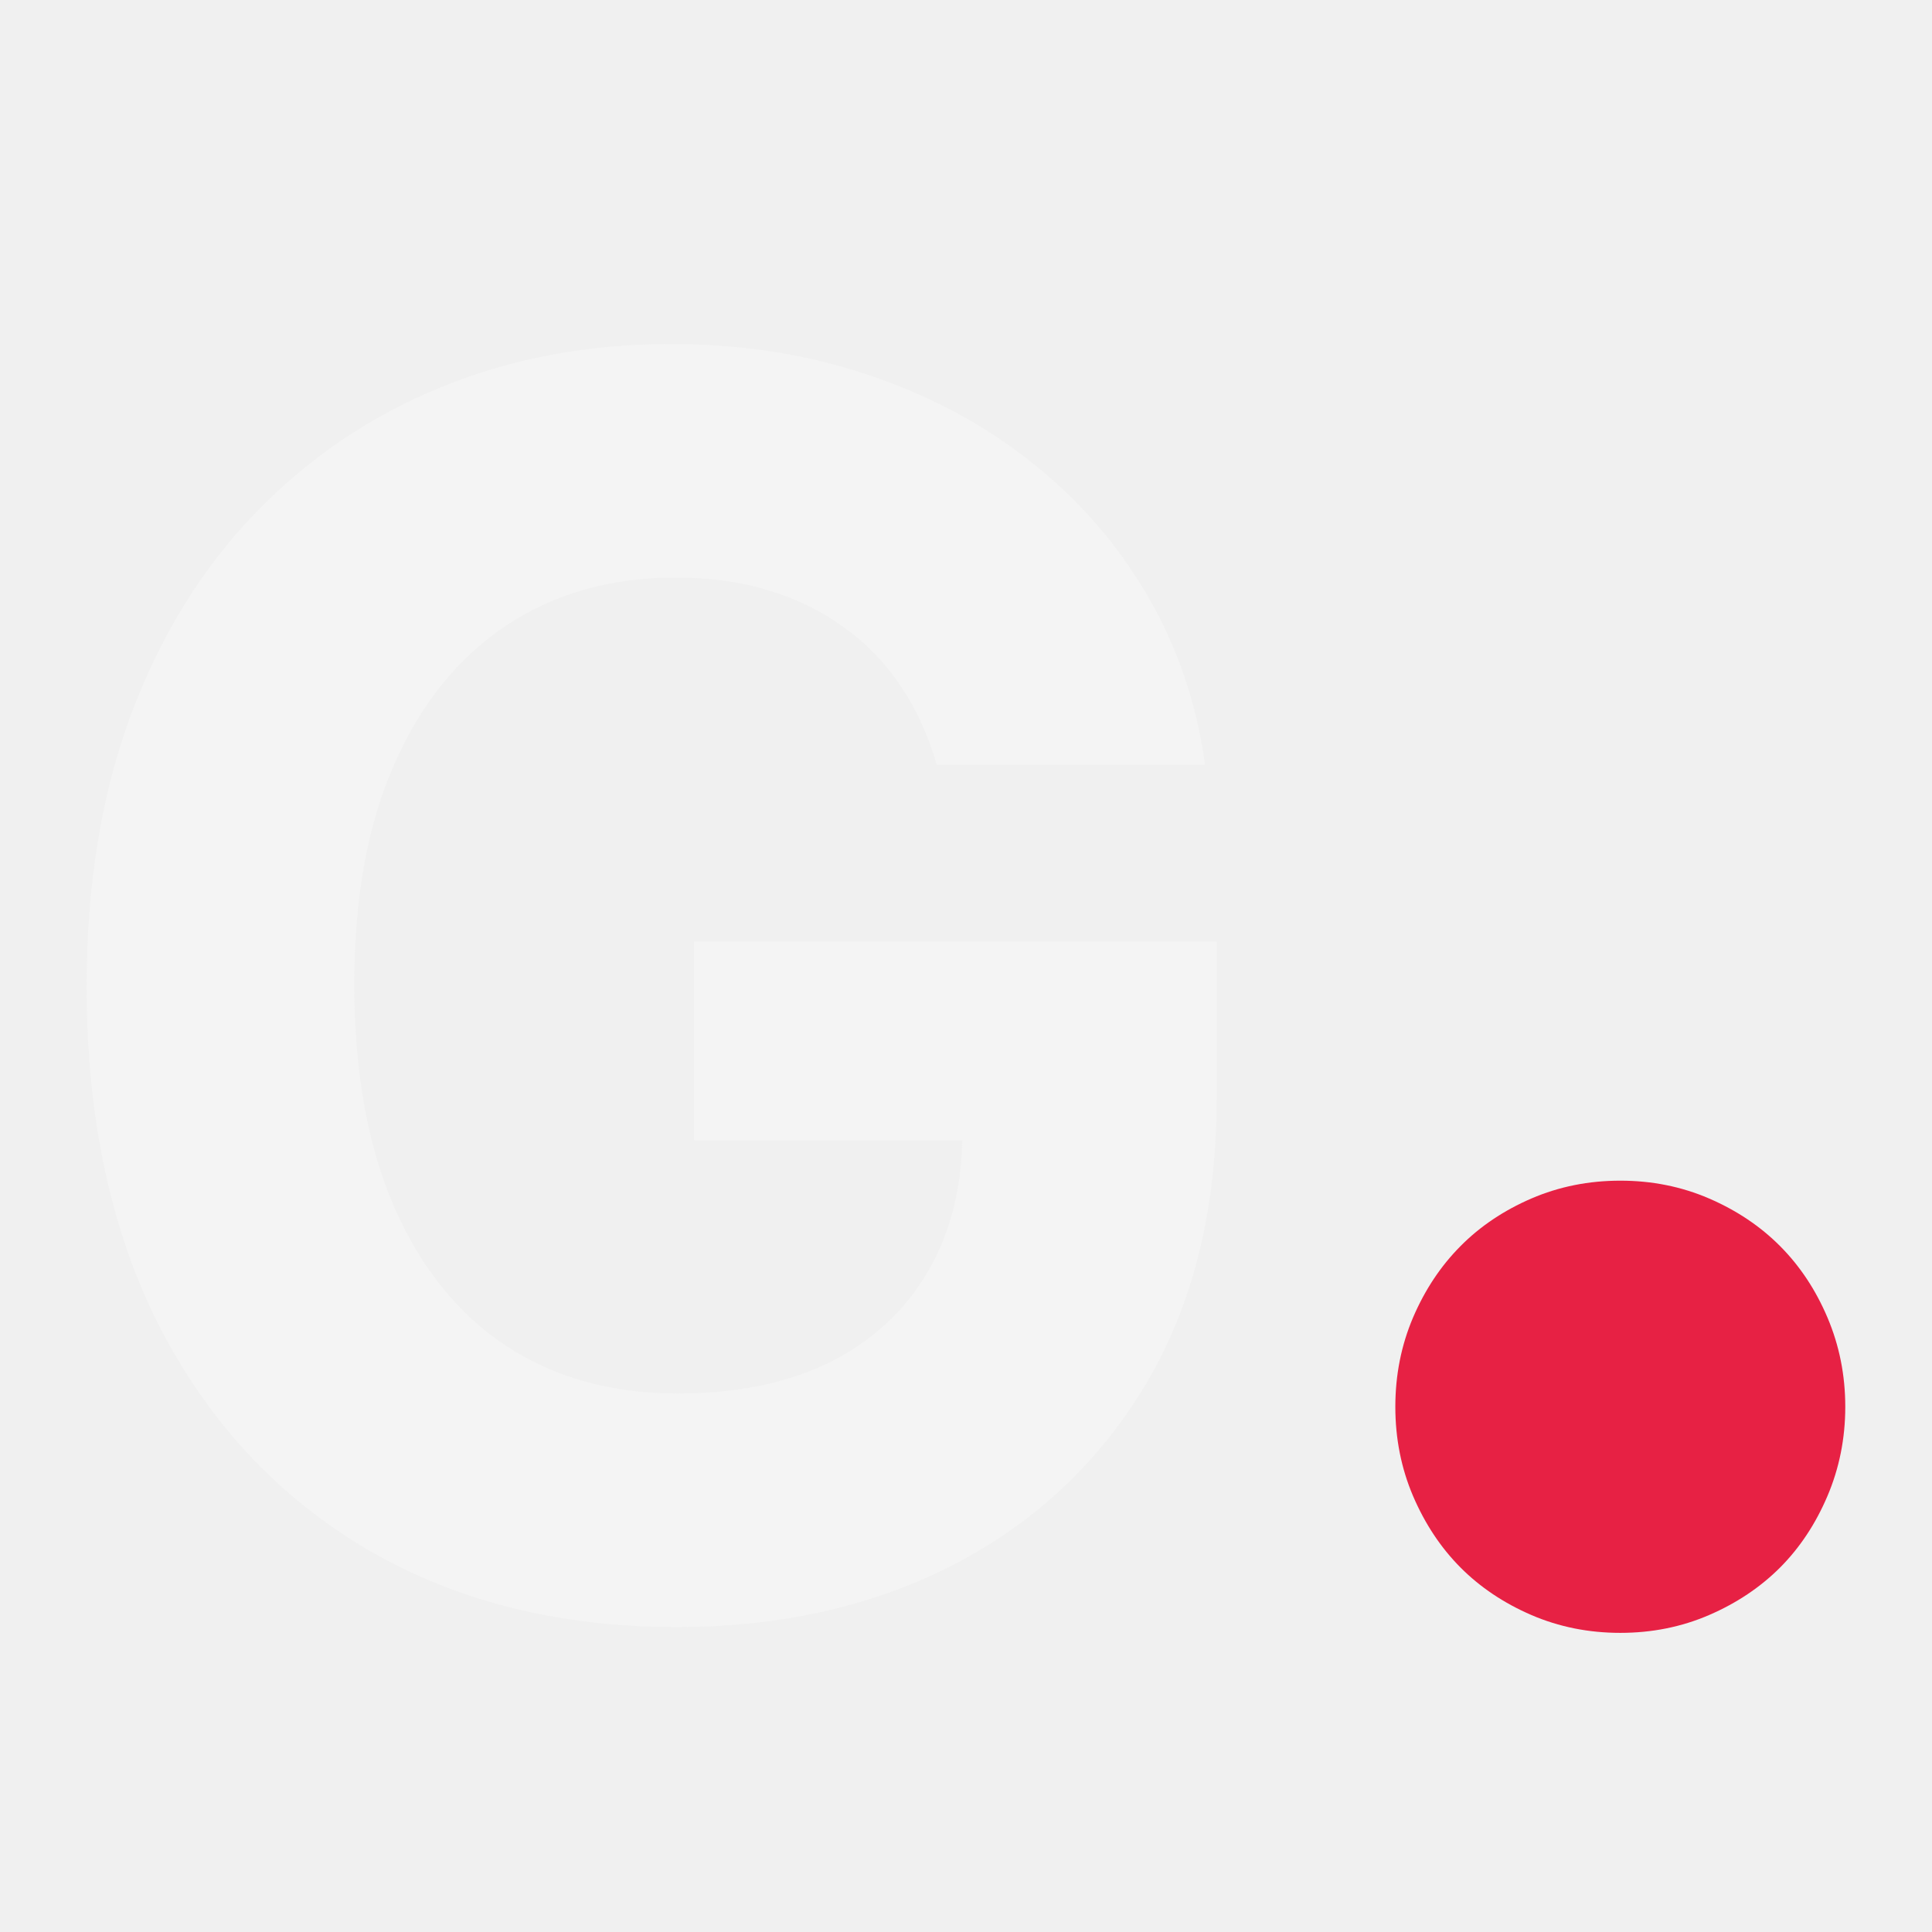
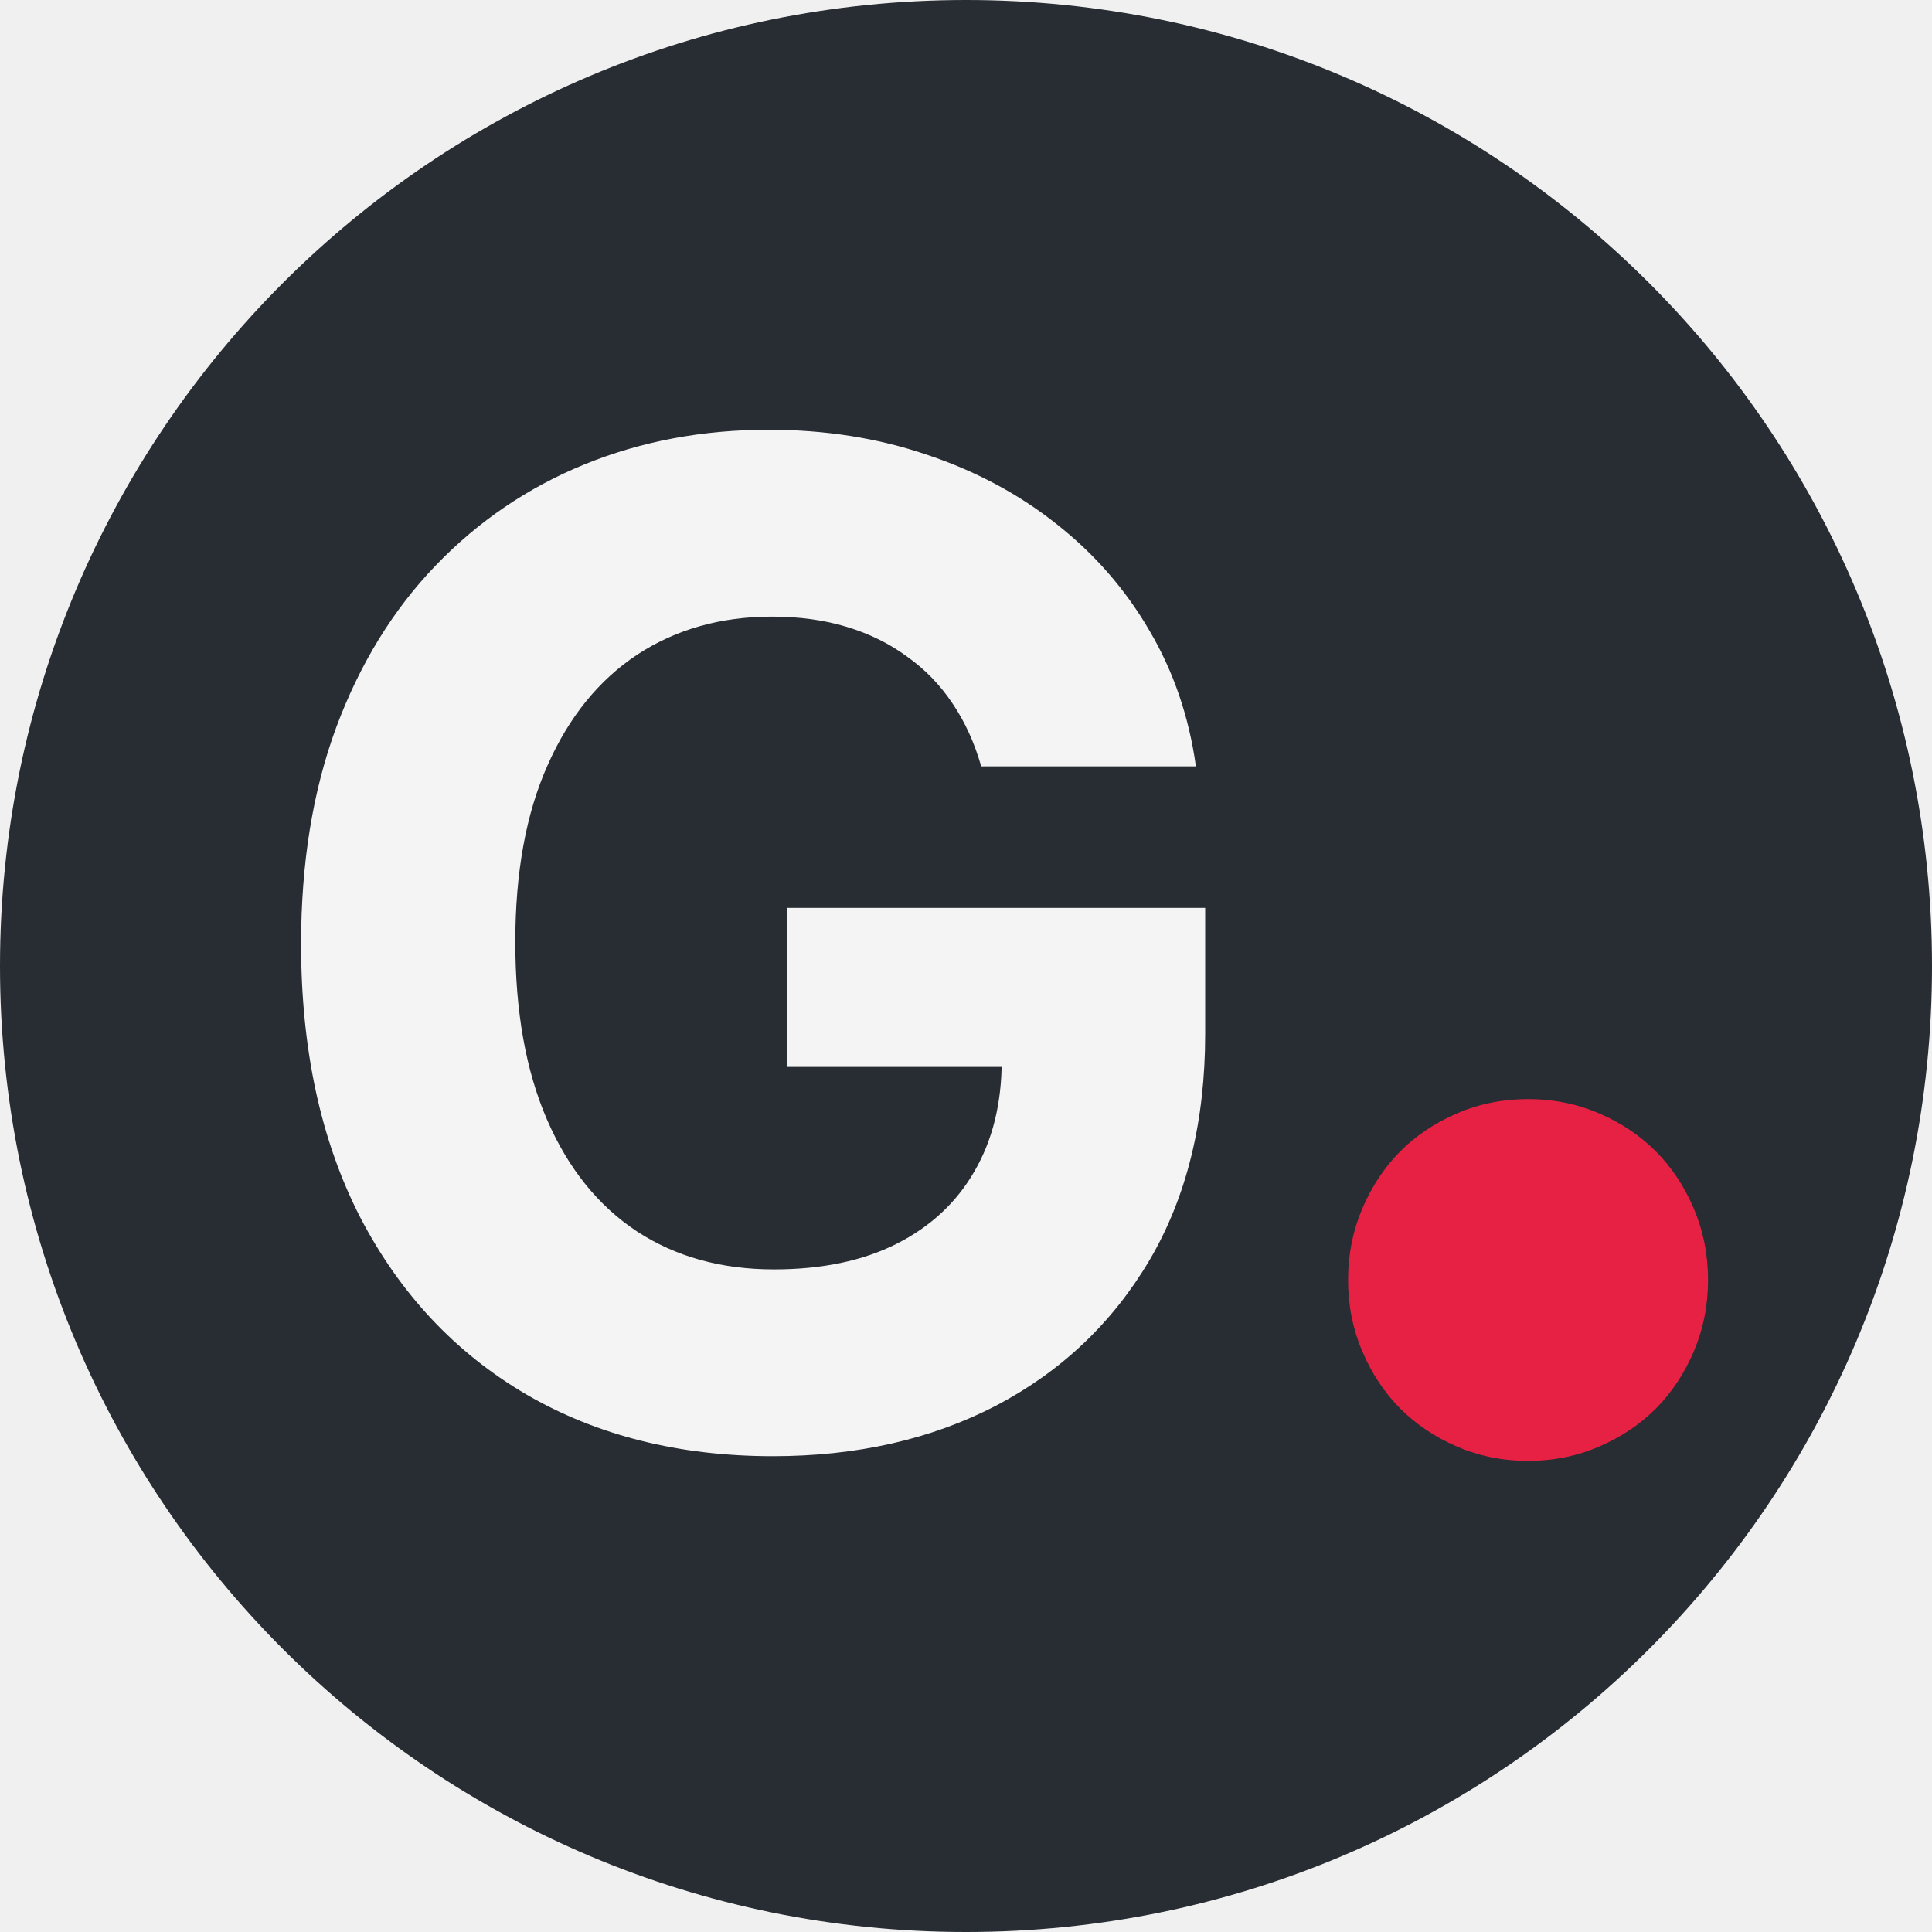
- <svg xmlns="http://www.w3.org/2000/svg" width="18" height="18" viewBox="0 0 18 18" fill="none">
-   <path d="M8.727 7.125C8.648 6.848 8.536 6.604 8.392 6.392C8.248 6.176 8.072 5.994 7.864 5.847C7.659 5.695 7.424 5.58 7.159 5.5C6.898 5.42 6.608 5.381 6.29 5.381C5.695 5.381 5.172 5.528 4.722 5.824C4.275 6.119 3.926 6.549 3.676 7.114C3.426 7.674 3.301 8.36 3.301 9.17C3.301 9.981 3.424 10.671 3.67 11.239C3.917 11.807 4.265 12.241 4.716 12.54C5.167 12.835 5.699 12.983 6.312 12.983C6.869 12.983 7.345 12.884 7.739 12.688C8.136 12.487 8.439 12.204 8.648 11.841C8.86 11.477 8.966 11.047 8.966 10.551L9.466 10.625H6.466V8.773H11.335V10.239C11.335 11.261 11.119 12.14 10.688 12.875C10.256 13.606 9.661 14.171 8.903 14.568C8.146 14.962 7.278 15.159 6.301 15.159C5.21 15.159 4.252 14.919 3.426 14.438C2.6 13.953 1.956 13.265 1.494 12.375C1.036 11.481 0.807 10.421 0.807 9.193C0.807 8.25 0.943 7.409 1.216 6.67C1.492 5.928 1.879 5.299 2.375 4.784C2.871 4.269 3.449 3.877 4.108 3.608C4.767 3.339 5.481 3.205 6.25 3.205C6.909 3.205 7.523 3.301 8.091 3.494C8.659 3.684 9.163 3.953 9.602 4.301C10.046 4.65 10.407 5.064 10.688 5.545C10.968 6.023 11.148 6.549 11.227 7.125H8.727Z" fill="#F4F4F4" />
-   <path d="M15.096 15.213C15.39 15.213 15.666 15.158 15.923 15.047C16.18 14.936 16.401 14.788 16.585 14.604C16.769 14.419 16.916 14.197 17.026 13.938C17.136 13.68 17.192 13.402 17.192 13.107C17.192 12.811 17.136 12.534 17.026 12.275C16.916 12.016 16.769 11.795 16.585 11.61C16.401 11.425 16.18 11.277 15.923 11.166C15.666 11.055 15.39 11 15.096 11C14.802 11 14.526 11.055 14.268 11.166C14.011 11.277 13.79 11.425 13.607 11.61C13.423 11.795 13.276 12.016 13.165 12.275C13.055 12.534 13 12.811 13 13.107C13 13.402 13.055 13.68 13.165 13.938C13.276 14.197 13.423 14.419 13.607 14.604C13.79 14.788 14.011 14.936 14.268 15.047C14.526 15.158 14.802 15.213 15.096 15.213Z" fill="#E72144" />
+ <svg xmlns="http://www.w3.org/2000/svg" width="25" height="25" viewBox="0 0 25 25" fill="none">
+   <circle cx="12.5" cy="12.5" r="12.5" fill="#282C33" />
+   <g clip-path="url(#clip0_634_29)">
+     <path d="M12.697 9.917C12.609 9.609 12.485 9.338 12.325 9.102C12.165 8.862 11.969 8.66 11.737 8.496C11.51 8.328 11.249 8.2 10.955 8.111C10.664 8.023 10.342 7.979 9.989 7.979C9.328 7.979 8.747 8.143 8.246 8.471C7.75 8.799 7.362 9.277 7.085 9.904C6.807 10.527 6.668 11.289 6.668 12.189C6.668 13.09 6.805 13.856 7.078 14.487C7.352 15.119 7.739 15.601 8.24 15.933C8.741 16.261 9.332 16.426 10.014 16.426C10.633 16.426 11.161 16.316 11.598 16.097C12.04 15.874 12.377 15.561 12.609 15.157C12.844 14.753 12.962 14.275 12.962 13.723L13.518 13.806H10.184V11.748H15.595V13.376C15.595 14.513 15.355 15.489 14.875 16.306C14.395 17.118 13.734 17.745 12.893 18.187C12.051 18.625 11.087 18.843 10.001 18.843C8.789 18.843 7.724 18.576 6.807 18.042C5.889 17.503 5.174 16.739 4.66 15.75C4.151 14.757 3.896 13.578 3.896 12.215C3.896 11.167 4.048 10.232 4.351 9.412C4.658 8.587 5.088 7.888 5.639 7.316C6.19 6.743 6.832 6.308 7.564 6.009C8.297 5.71 9.09 5.561 9.944 5.561C10.677 5.561 11.359 5.668 11.99 5.883C12.621 6.093 13.181 6.392 13.669 6.779C14.162 7.166 14.564 7.627 14.875 8.162C15.187 8.692 15.386 9.277 15.475 9.917H12.697Z" fill="#F4F4F4" />
+     <path d="M19.773 18.904C20.1 18.904 20.406 18.842 20.692 18.719C20.978 18.596 21.223 18.431 21.428 18.226C21.632 18.021 21.795 17.774 21.918 17.487C22.04 17.2 22.102 16.892 22.102 16.563C22.102 16.235 22.04 15.927 21.918 15.639C21.795 15.351 21.632 15.105 21.428 14.9C21.223 14.694 20.978 14.53 20.692 14.407C20.406 14.284 20.1 14.222 19.773 14.222C19.446 14.222 19.14 14.284 18.854 14.407C18.568 14.53 18.323 14.694 18.118 14.9C17.914 15.105 17.751 15.351 17.628 15.639C17.506 15.927 17.444 16.235 17.444 16.563C17.444 16.892 17.506 17.2 17.628 17.487C17.751 17.774 17.914 18.021 18.118 18.226C18.323 18.431 18.568 18.596 18.854 18.719C19.14 18.842 19.446 18.904 19.773 18.904Z" fill="#E72144" />
+   </g>
+   <defs>
+     <clipPath id="clip0_634_29">
+       <rect width="20" height="20" fill="white" transform="translate(3 2)" />
+     </clipPath>
+   </defs>
</svg>
